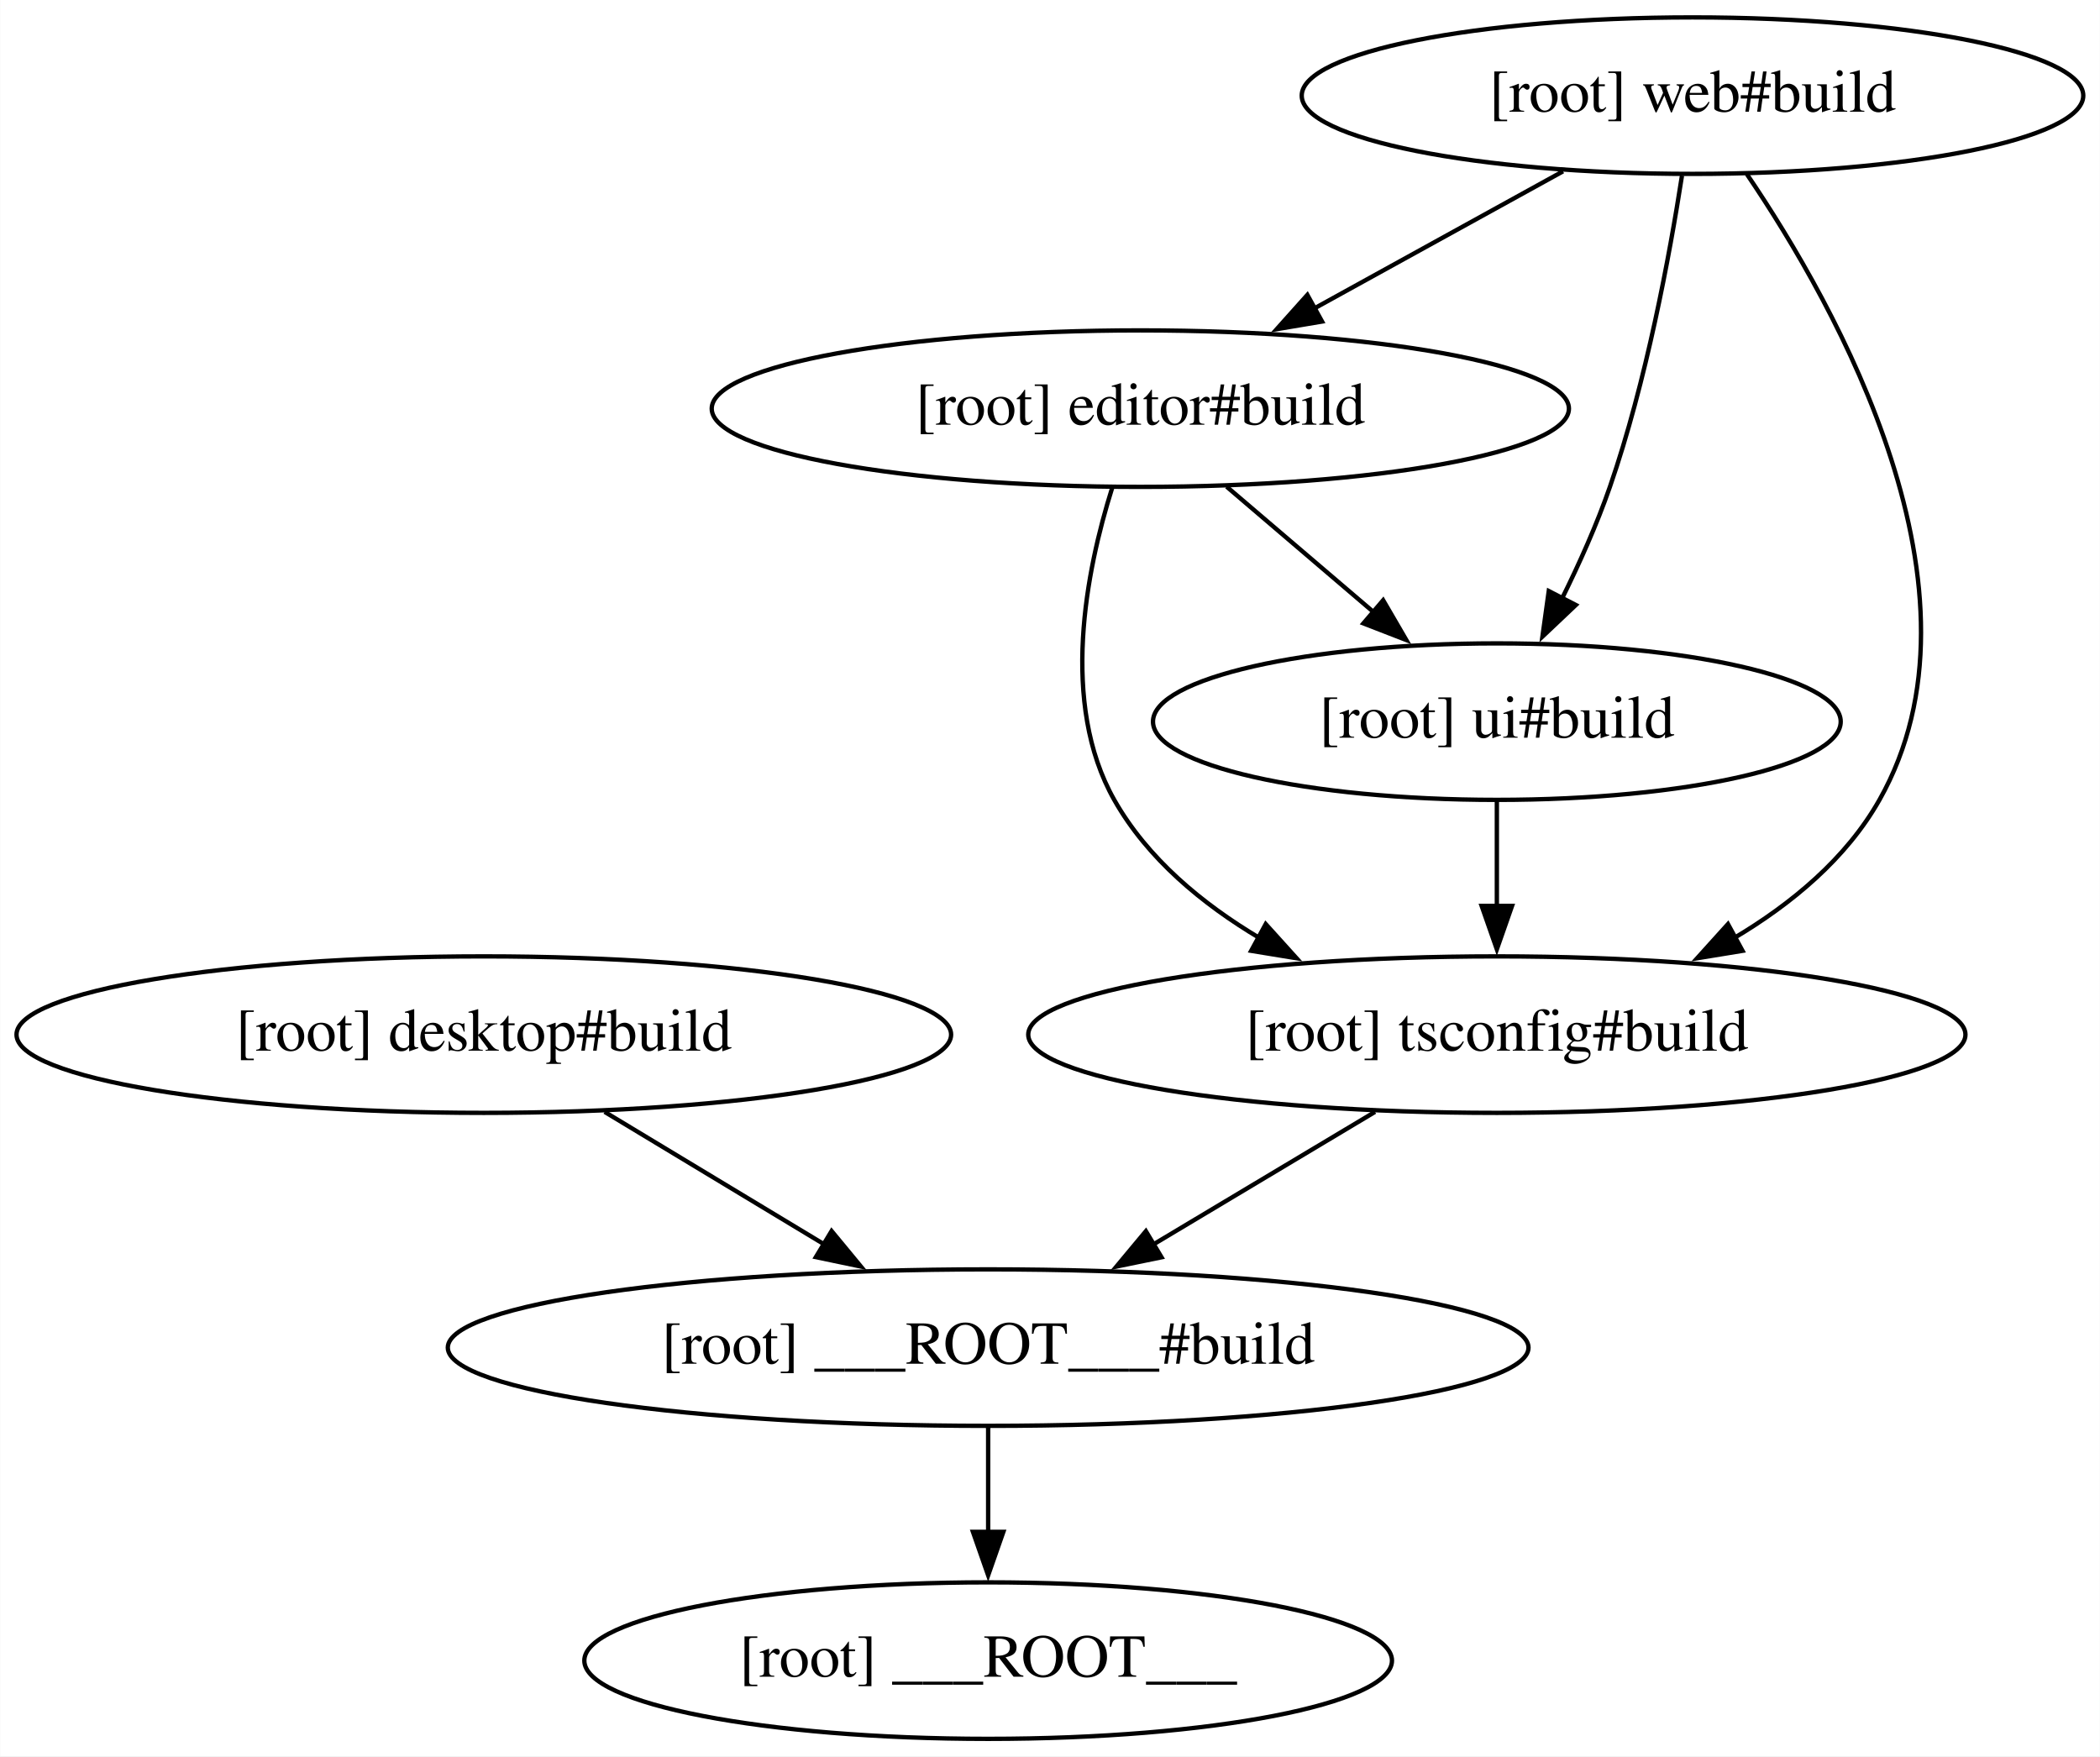
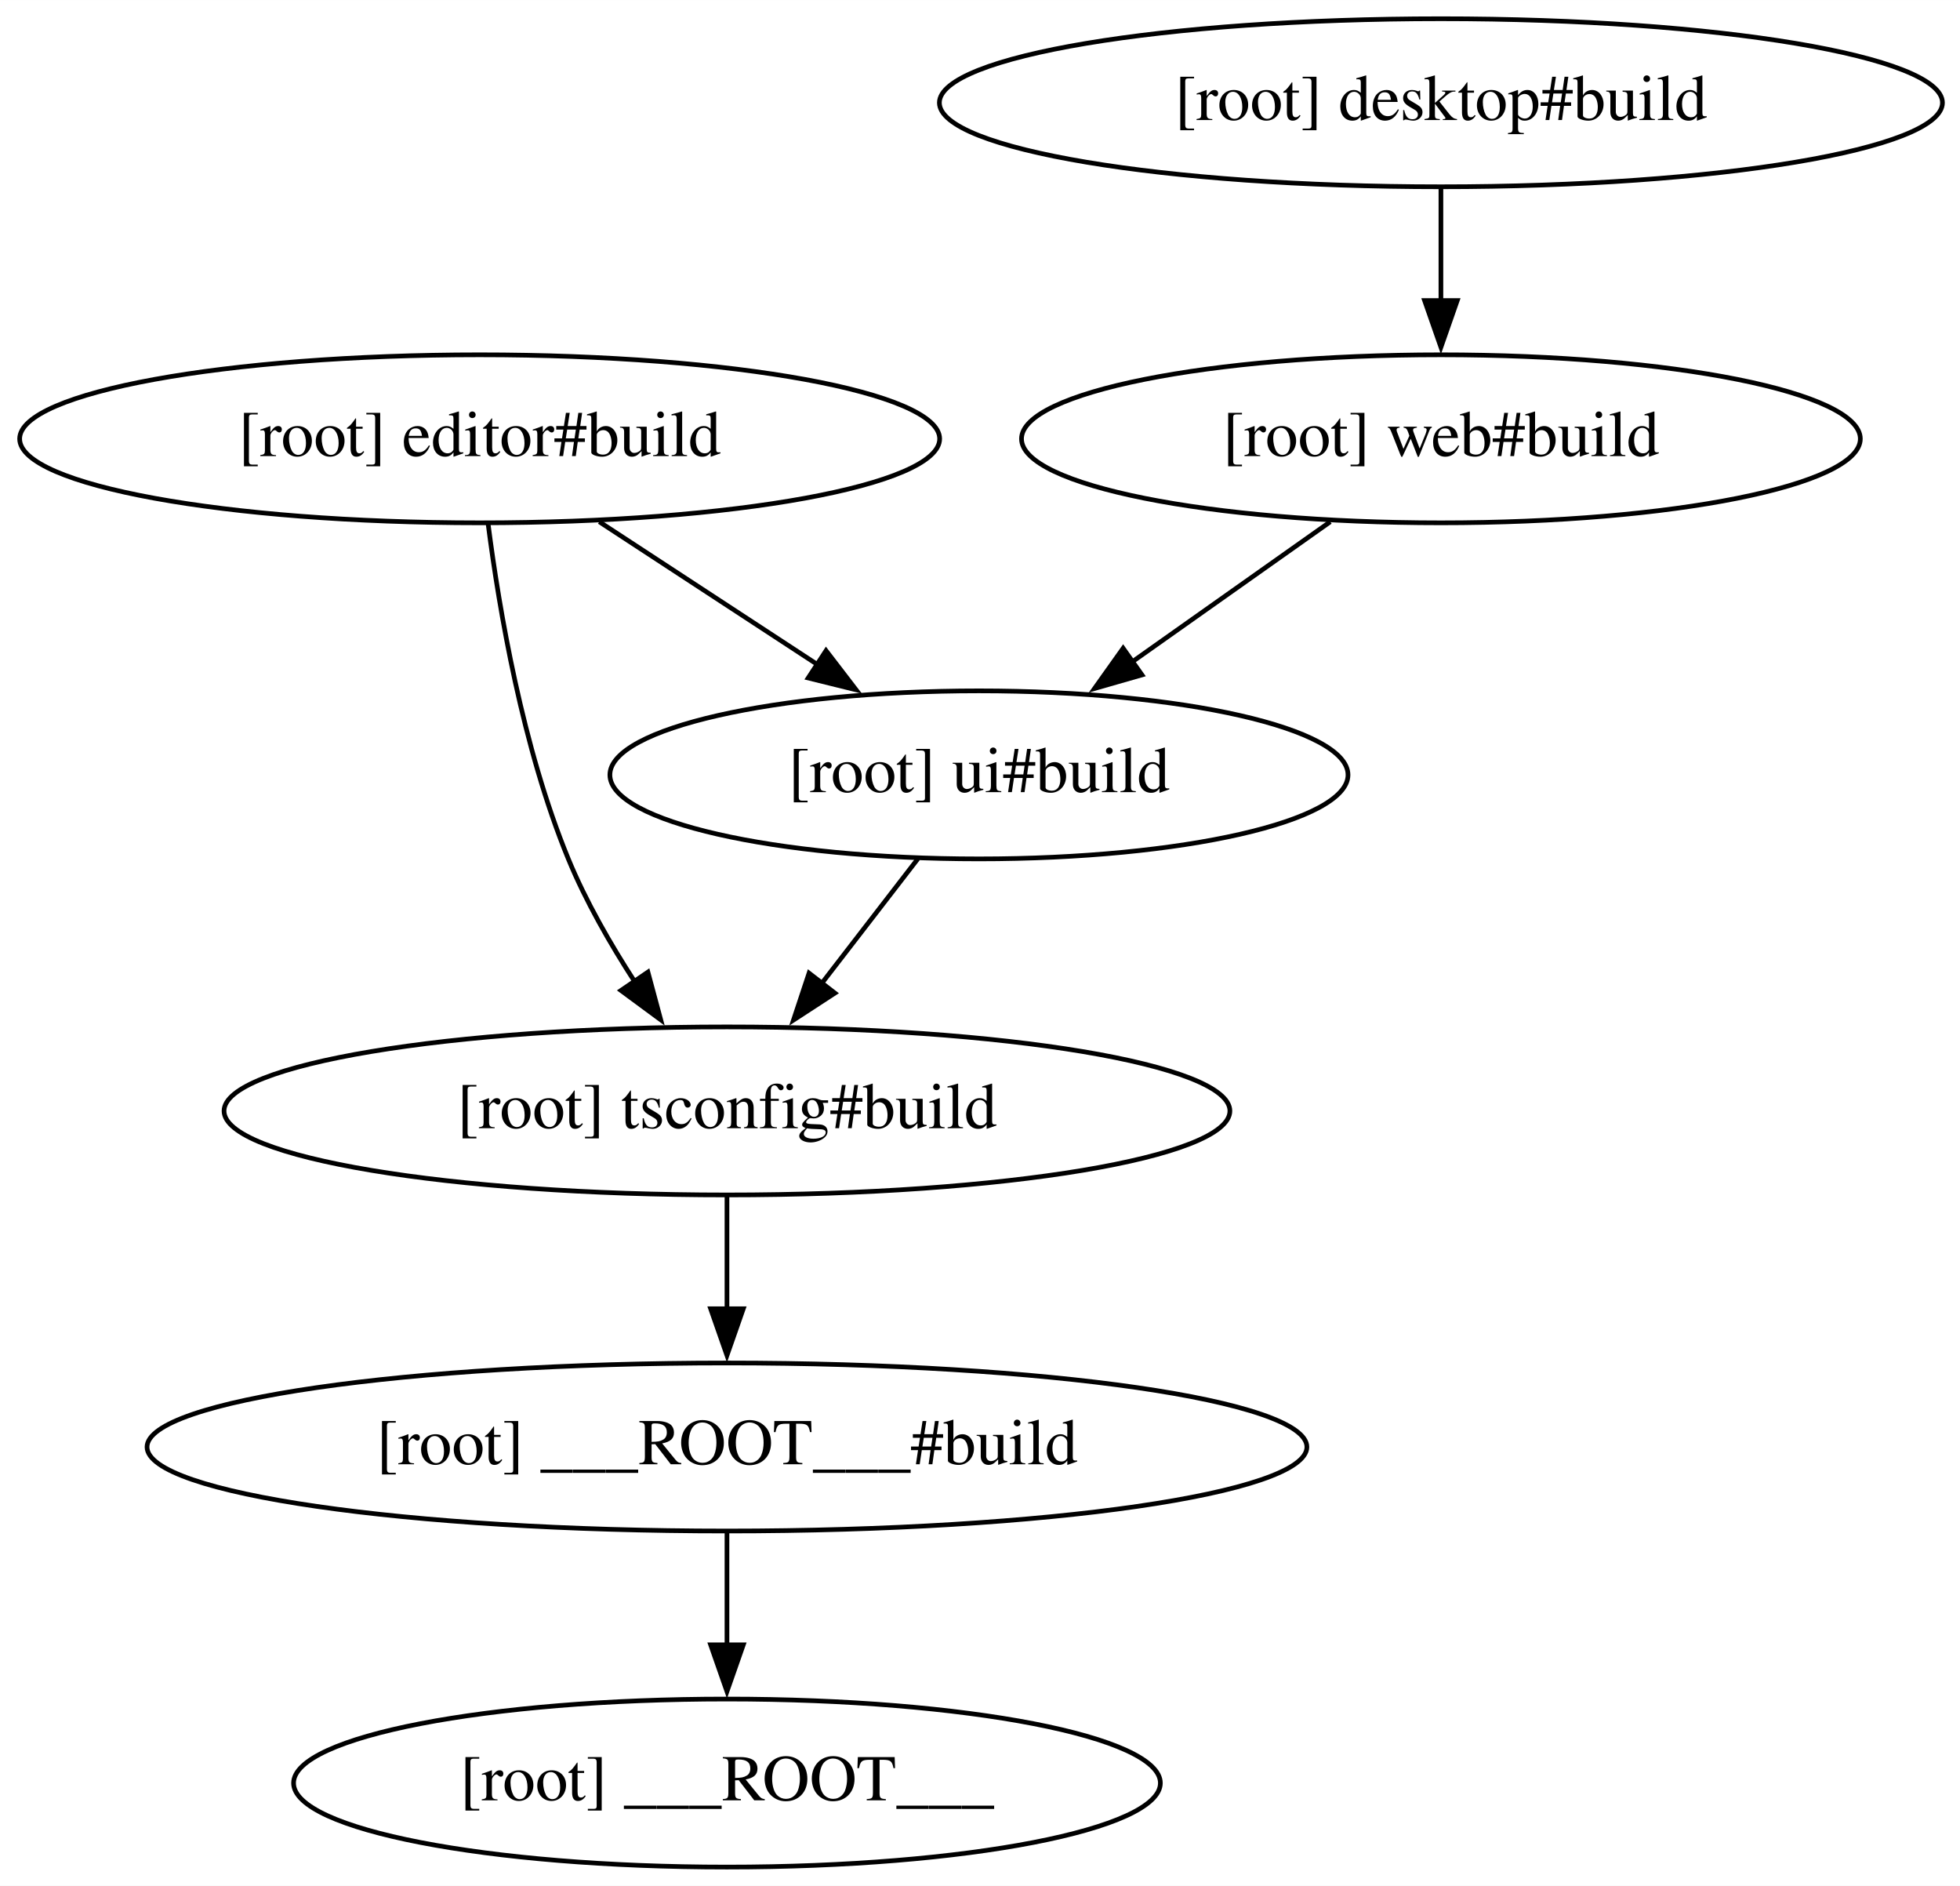
- <svg xmlns="http://www.w3.org/2000/svg" width="483pt" height="404pt" viewBox="0.00 0.00 482.93 404.00">
+ <svg xmlns="http://www.w3.org/2000/svg" width="420pt" height="404pt" viewBox="0.00 0.00 420.03 404.00">
  <g id="graph0" class="graph" transform="scale(1 1) rotate(0) translate(4 400)">
-     <polygon fill="white" stroke="none" points="-4,4 -4,-400 478.93,-400 478.93,4 -4,4" />
+     <polygon fill="white" stroke="none" points="-4,4 -4,-400 416.03,-400 416.03,4 -4,4" />
    <g id="node1" class="node">
-       <ellipse fill="none" stroke="black" cx="223.24" cy="-90" rx="124.28" ry="18" />
-       <text text-anchor="middle" x="223.24" y="-86.3" font-family="Times,serif" font-size="14.00">[root] ___ROOT___#build</text>
+       <ellipse fill="none" stroke="black" cx="151.79" cy="-90" rx="124.28" ry="18" />
+       <text text-anchor="middle" x="151.79" y="-86.3" font-family="Times,serif" font-size="14.00">[root] ___ROOT___#build</text>
    </g>
    <g id="node2" class="node">
-       <ellipse fill="none" stroke="black" cx="223.24" cy="-18" rx="92.88" ry="18" />
-       <text text-anchor="middle" x="223.24" y="-14.3" font-family="Times,serif" font-size="14.00">[root] ___ROOT___</text>
+       <ellipse fill="none" stroke="black" cx="151.79" cy="-18" rx="92.88" ry="18" />
+       <text text-anchor="middle" x="151.79" y="-14.3" font-family="Times,serif" font-size="14.00">[root] ___ROOT___</text>
    </g>
    <g id="edge1" class="edge">
-       <path fill="none" stroke="black" d="M223.24,-71.7C223.24,-64.41 223.24,-55.73 223.24,-47.54" />
-       <polygon fill="black" stroke="black" points="226.74,-47.62 223.24,-37.62 219.74,-47.62 226.74,-47.62" />
+       <path fill="none" stroke="black" d="M151.79,-71.7C151.79,-64.41 151.79,-55.73 151.79,-47.54" />
+       <polygon fill="black" stroke="black" points="155.29,-47.62 151.79,-37.62 148.29,-47.62 155.29,-47.62" />
    </g>
    <g id="node3" class="node">
-       <ellipse fill="none" stroke="black" cx="107.24" cy="-162" rx="107.48" ry="18" />
-       <text text-anchor="middle" x="107.24" y="-158.3" font-family="Times,serif" font-size="14.00">[root] desktop#build</text>
+       <ellipse fill="none" stroke="black" cx="304.79" cy="-378" rx="107.48" ry="18" />
+       <text text-anchor="middle" x="304.79" y="-374.3" font-family="Times,serif" font-size="14.00">[root] desktop#build</text>
+     </g>
+     <g id="node4" class="node">
+       <ellipse fill="none" stroke="black" cx="304.79" cy="-306" rx="89.88" ry="18" />
+       <text text-anchor="middle" x="304.79" y="-302.3" font-family="Times,serif" font-size="14.00">[root] web#build</text>
    </g>
    <g id="edge2" class="edge">
-       <path fill="none" stroke="black" d="M135.03,-144.23C150.12,-135.12 169.01,-123.72 185.43,-113.82" />
-       <polygon fill="black" stroke="black" points="187.23,-116.82 193.98,-108.65 183.61,-110.82 187.23,-116.82" />
+       <path fill="none" stroke="black" d="M304.79,-359.7C304.79,-352.41 304.79,-343.73 304.79,-335.54" />
+       <polygon fill="black" stroke="black" points="308.29,-335.62 304.79,-325.62 301.29,-335.62 308.29,-335.62" />
    </g>
-     <g id="node4" class="node">
-       <ellipse fill="none" stroke="black" cx="258.24" cy="-306" rx="98.58" ry="18" />
-       <text text-anchor="middle" x="258.24" y="-302.3" font-family="Times,serif" font-size="14.00">[root] editor#build</text>
+     <g id="node7" class="node">
+       <ellipse fill="none" stroke="black" cx="205.79" cy="-234" rx="79.09" ry="18" />
+       <text text-anchor="middle" x="205.79" y="-230.3" font-family="Times,serif" font-size="14.00">[root] ui#build</text>
+     </g>
+     <g id="edge7" class="edge">
+       <path fill="none" stroke="black" d="M281.08,-288.23C268.34,-279.23 252.45,-267.99 238.55,-258.16" />
+       <polygon fill="black" stroke="black" points="240.73,-255.42 230.55,-252.5 236.69,-261.13 240.73,-255.42" />
    </g>
    <g id="node5" class="node">
-       <ellipse fill="none" stroke="black" cx="340.24" cy="-162" rx="107.78" ry="18" />
-       <text text-anchor="middle" x="340.24" y="-158.3" font-family="Times,serif" font-size="14.00">[root] tsconfig#build</text>
+       <ellipse fill="none" stroke="black" cx="98.79" cy="-306" rx="98.58" ry="18" />
+       <text text-anchor="middle" x="98.79" y="-302.3" font-family="Times,serif" font-size="14.00">[root] editor#build</text>
+     </g>
+     <g id="node6" class="node">
+       <ellipse fill="none" stroke="black" cx="151.79" cy="-162" rx="107.78" ry="18" />
+       <text text-anchor="middle" x="151.79" y="-158.3" font-family="Times,serif" font-size="14.00">[root] tsconfig#build</text>
    </g>
    <g id="edge3" class="edge">
-       <path fill="none" stroke="black" d="M251.74,-287.69C245.8,-268.79 239.67,-238.25 252.24,-216 259.87,-202.51 272.46,-192.07 285.76,-184.16" />
-       <polygon fill="black" stroke="black" points="287.08,-187.43 294.18,-179.57 283.73,-181.28 287.08,-187.43" />
-     </g>
-     <g id="node6" class="node">
-       <ellipse fill="none" stroke="black" cx="340.24" cy="-234" rx="79.09" ry="18" />
-       <text text-anchor="middle" x="340.24" y="-230.3" font-family="Times,serif" font-size="14.00">[root] ui#build</text>
+       <path fill="none" stroke="black" d="M100.61,-287.73C102.97,-269.39 107.99,-239.82 117.79,-216 121.52,-206.94 126.8,-197.74 132.09,-189.59" />
+       <polygon fill="black" stroke="black" points="134.85,-191.75 137.6,-181.52 129.07,-187.81 134.85,-191.75" />
    </g>
    <g id="edge4" class="edge">
-       <path fill="none" stroke="black" d="M278.09,-288.05C288.26,-279.37 300.83,-268.64 311.99,-259.11" />
-       <polygon fill="black" stroke="black" points="314.09,-261.93 319.42,-252.77 309.54,-256.6 314.09,-261.93" />
+       <path fill="none" stroke="black" d="M124.42,-288.23C138.42,-279.08 155.95,-267.61 171.15,-257.66" />
+       <polygon fill="black" stroke="black" points="173.02,-260.62 179.47,-252.22 169.19,-254.76 173.02,-260.62" />
    </g>
    <g id="edge5" class="edge">
-       <path fill="none" stroke="black" d="M312.22,-144.23C296.84,-135.04 277.58,-123.51 260.91,-113.54" />
-       <polygon fill="black" stroke="black" points="263.12,-110.78 252.74,-108.65 259.52,-116.79 263.12,-110.78" />
+       <path fill="none" stroke="black" d="M151.79,-143.7C151.79,-136.41 151.79,-127.73 151.79,-119.54" />
+       <polygon fill="black" stroke="black" points="155.29,-119.62 151.79,-109.62 148.29,-119.62 155.29,-119.62" />
    </g>
    <g id="edge6" class="edge">
-       <path fill="none" stroke="black" d="M340.24,-215.7C340.24,-208.41 340.24,-199.73 340.24,-191.54" />
-       <polygon fill="black" stroke="black" points="343.74,-191.62 340.24,-181.62 336.74,-191.62 343.74,-191.62" />
-     </g>
-     <g id="node7" class="node">
-       <ellipse fill="none" stroke="black" cx="385.24" cy="-378" rx="89.88" ry="18" />
-       <text text-anchor="middle" x="385.24" y="-374.3" font-family="Times,serif" font-size="14.00">[root] web#build</text>
-     </g>
-     <g id="edge7" class="edge">
-       <path fill="none" stroke="black" d="M355.46,-360.59C338.39,-351.18 316.74,-339.24 298.2,-329.02" />
-       <polygon fill="black" stroke="black" points="300.04,-326.04 289.6,-324.28 296.66,-332.17 300.04,-326.04" />
-     </g>
-     <g id="edge8" class="edge">
-       <path fill="none" stroke="black" d="M397.73,-359.96C418.5,-329.36 455.28,-263.86 428.24,-216 420.62,-202.51 408.03,-192.07 394.72,-184.16" />
-       <polygon fill="black" stroke="black" points="396.75,-181.28 386.3,-179.57 393.4,-187.43 396.75,-181.28" />
-     </g>
-     <g id="edge9" class="edge">
-       <path fill="none" stroke="black" d="M382.82,-359.6C380,-341.4 374.61,-312.19 366.24,-288 363.26,-279.38 359.21,-270.35 355.19,-262.23" />
-       <polygon fill="black" stroke="black" points="358.41,-260.83 350.72,-253.55 352.18,-264.04 358.41,-260.83" />
+       <path fill="none" stroke="black" d="M192.72,-216.05C186.51,-208.01 178.95,-198.2 172.02,-189.23" />
+       <polygon fill="black" stroke="black" points="174.92,-187.25 166.04,-181.47 169.38,-191.53 174.92,-187.25" />
    </g>
  </g>
</svg>
